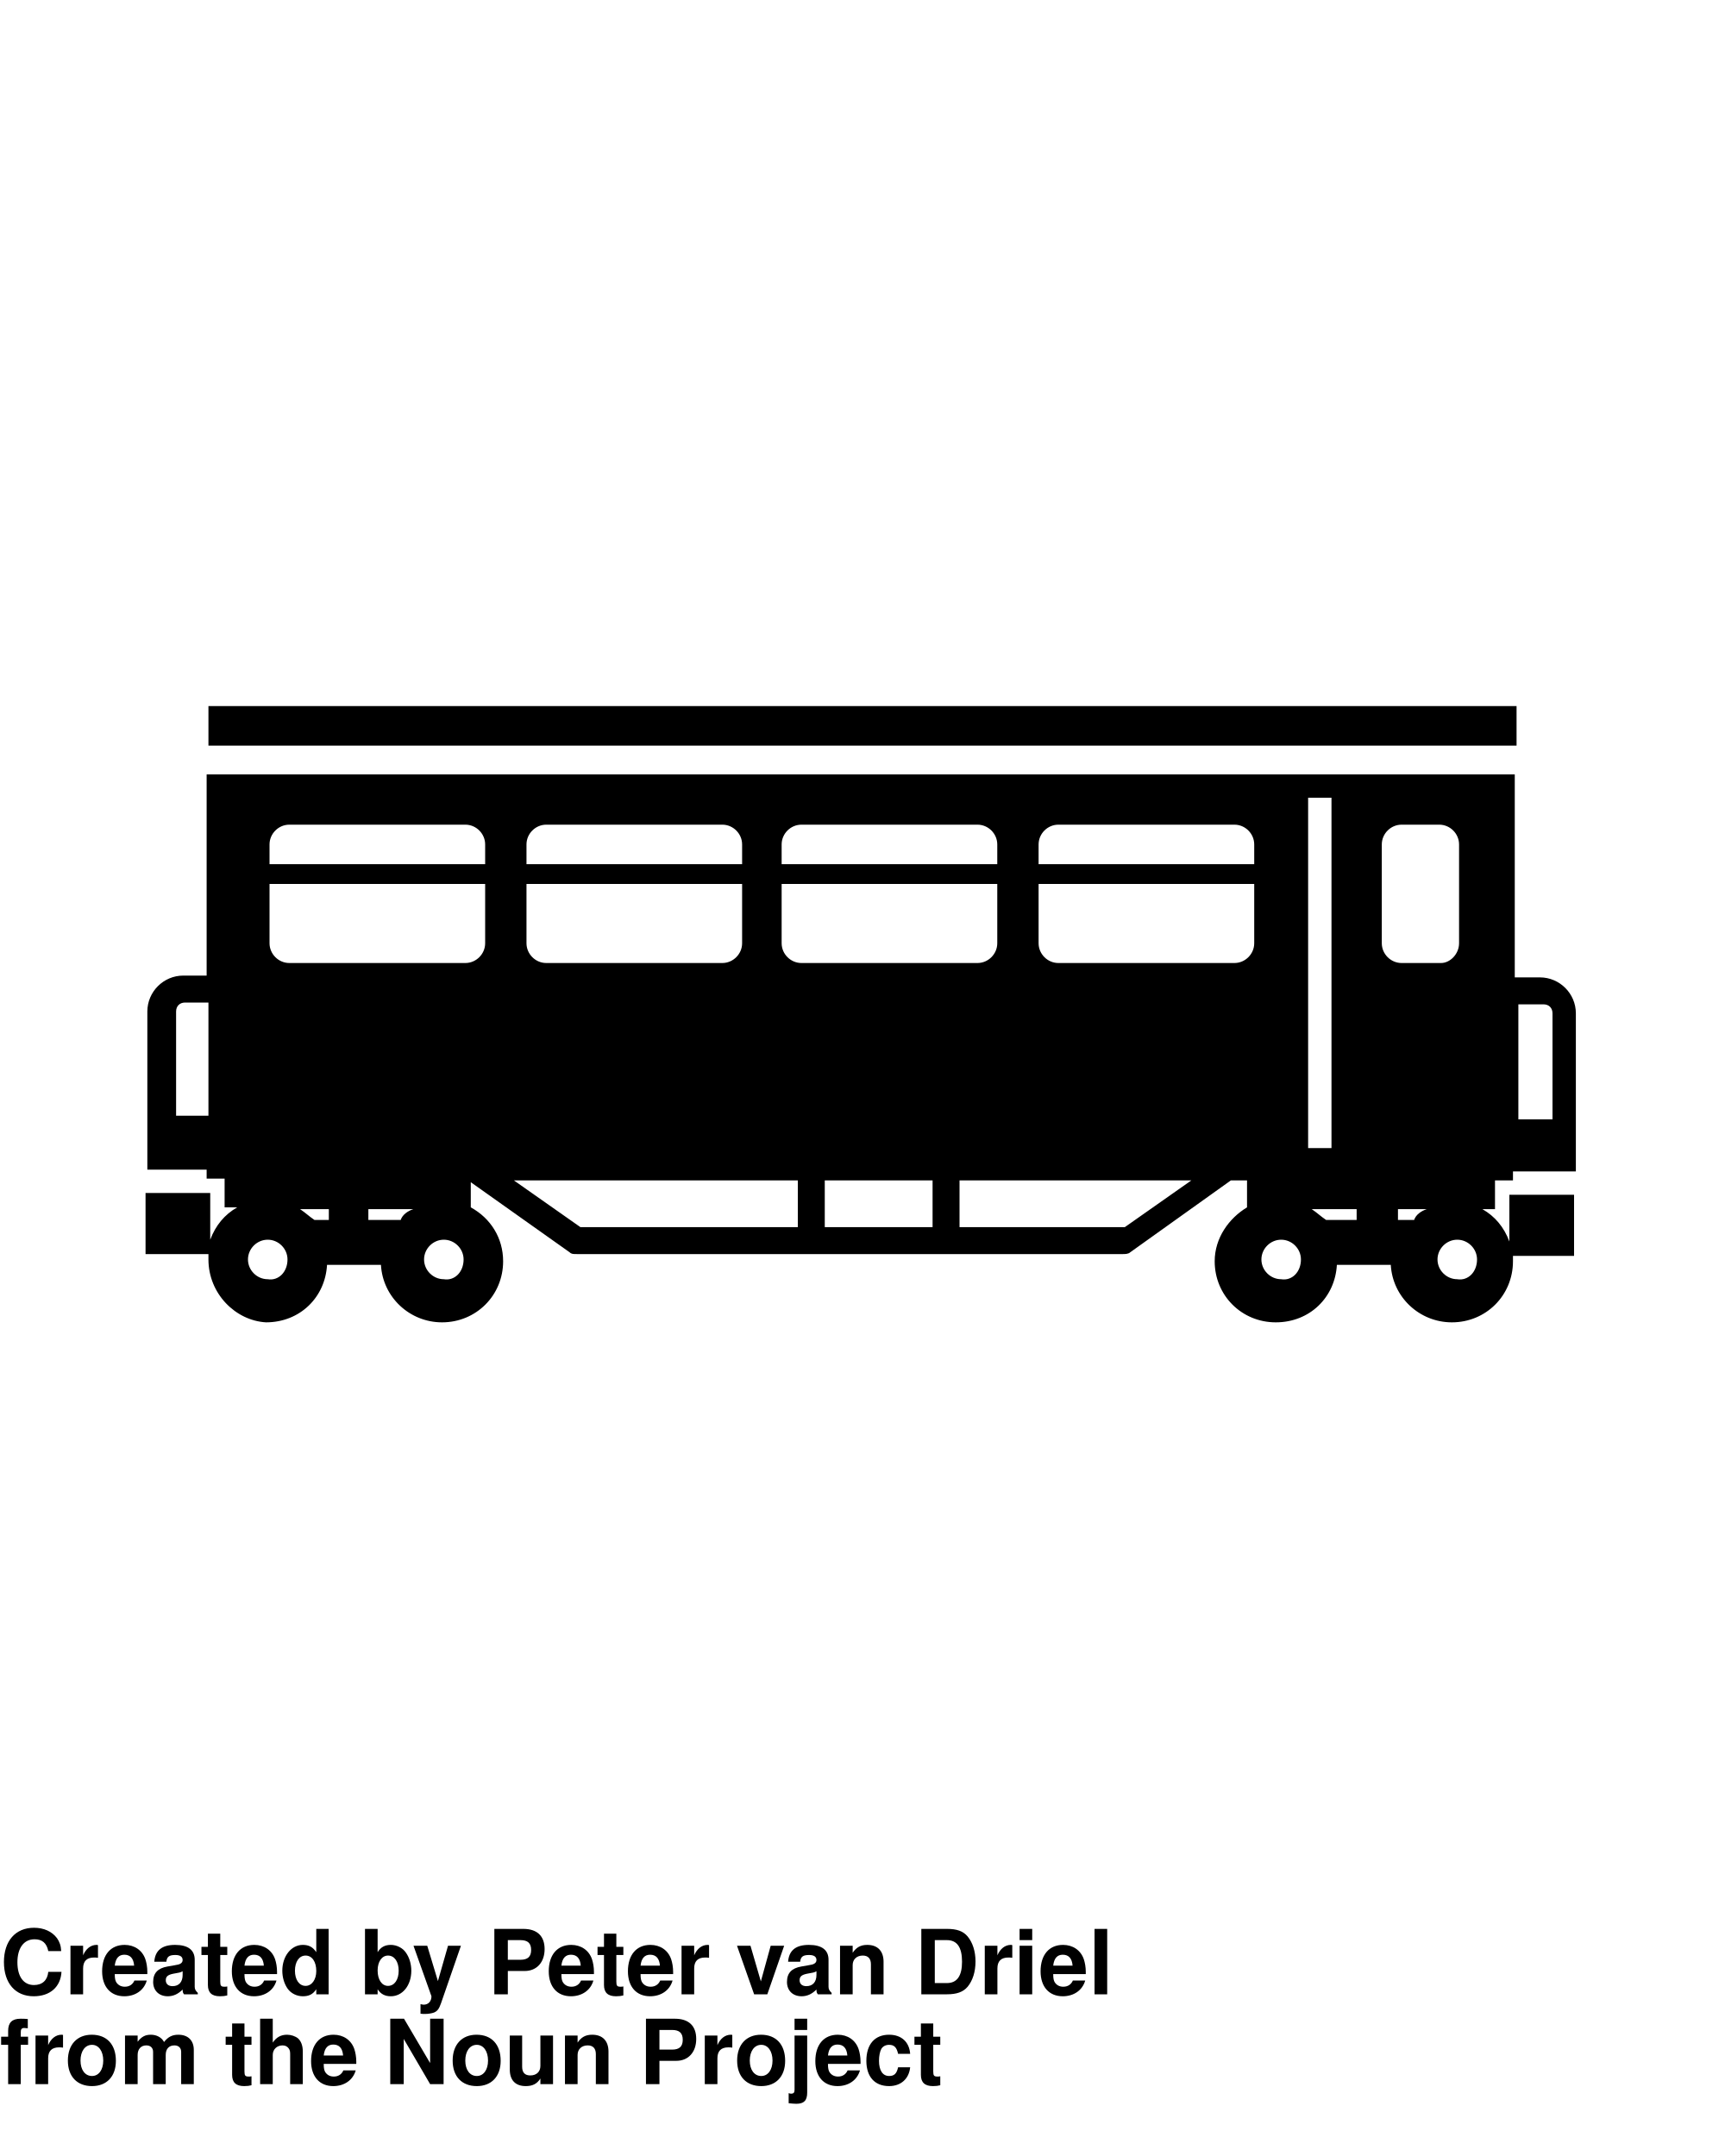
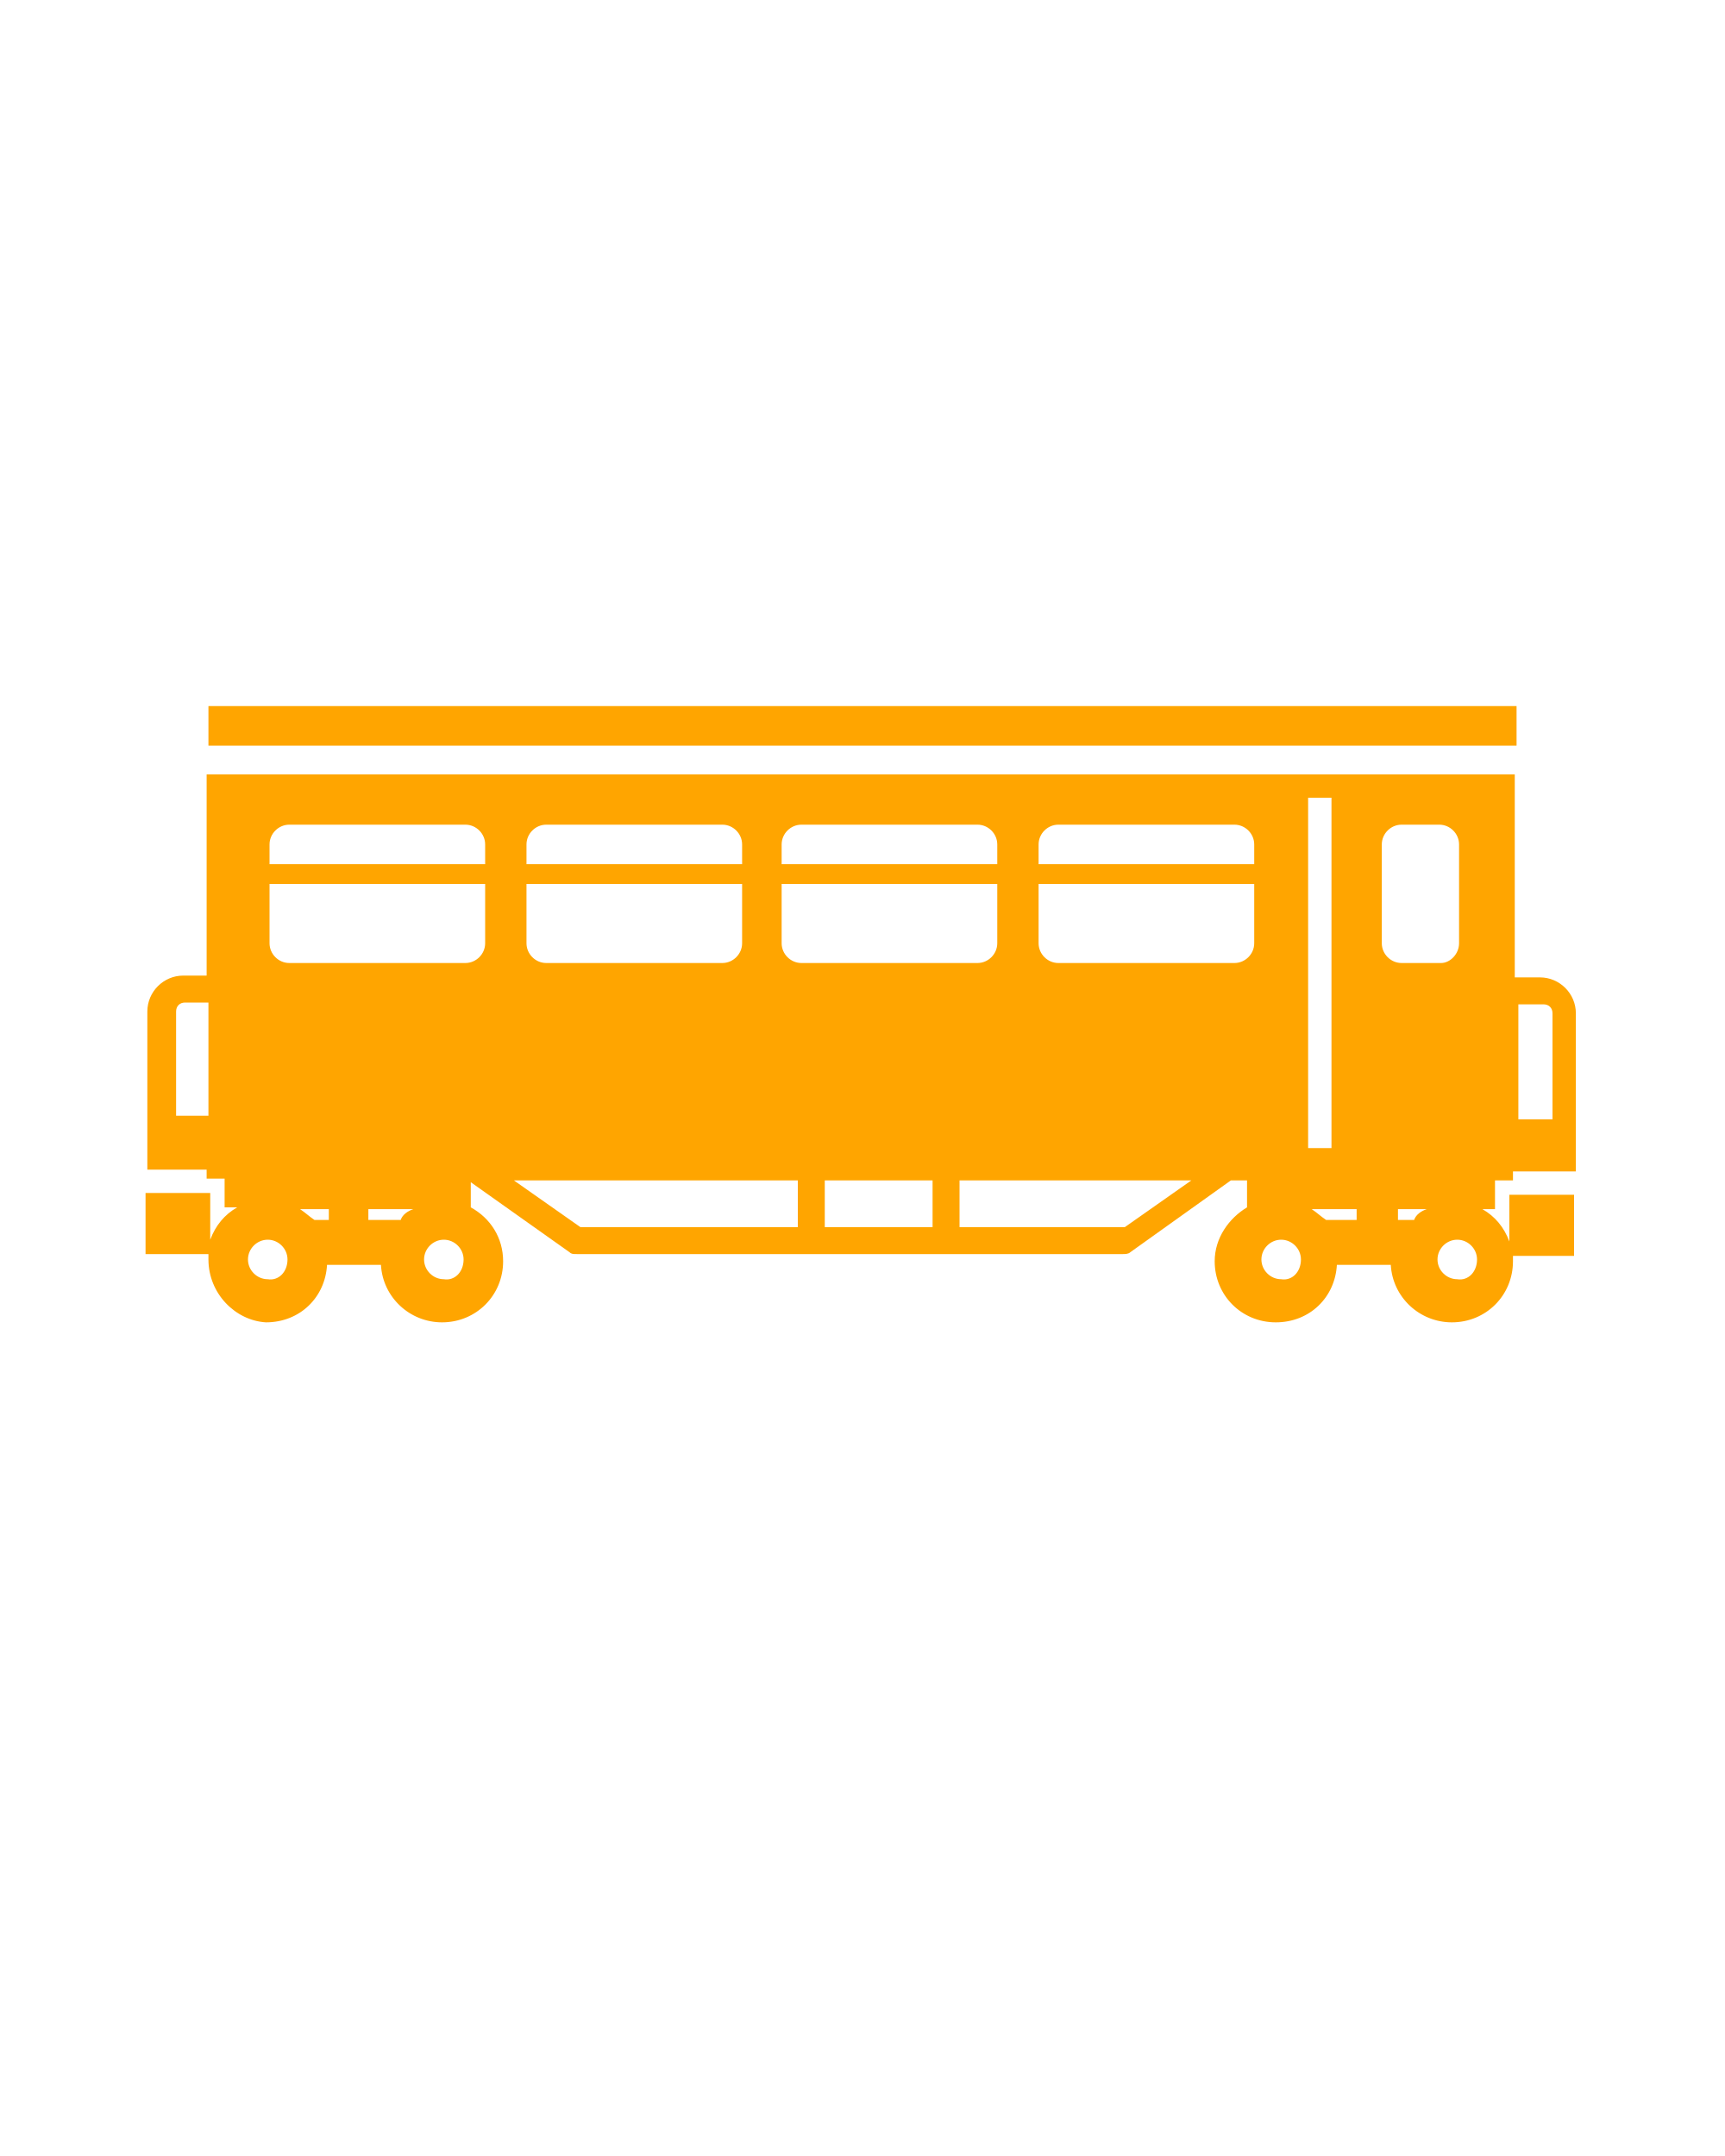
<svg xmlns="http://www.w3.org/2000/svg" version="1.1" x="0px" y="0px" viewBox="0 0 96 120" style="enable-background:new 0 0 96 96;" xml:space="preserve">
-   <path marker-start="none" marker-end="none" d="M11.6,70.1c0-0.1,0-0.2,0-0.3H8.1v-3.4h3.6l0,2.6c0.3-0.8,0.8-1.4,1.5-1.8h-0.7v-1.6  h-1l0-0.5H8.2v-8.8c0-1.1,0.9-2,2-2h1.3V43.1h72.8l0,11.3h1.4c1.1,0,2,0.9,2,2v8.8h-3.5v0.4h0v0.1h-1v1.6h-0.7  c0.7,0.4,1.2,1,1.5,1.8v-2.6h3.6v3.4h-3.4c0,0.1,0,0.2,0,0.3c0,1.9-1.5,3.4-3.4,3.4c-1.8,0-3.3-1.4-3.4-3.2h-3  c-0.1,1.8-1.5,3.2-3.4,3.2c-1.9,0-3.4-1.5-3.4-3.4c0-1.3,0.8-2.4,1.8-3v-1.5h-0.9l-5.6,4c-0.1,0.1-0.3,0.1-0.4,0.1H32.1  c-0.2,0-0.3,0-0.4-0.1l-5.5-3.9l0,1.4c1.1,0.6,1.8,1.7,1.8,3c0,1.9-1.5,3.4-3.4,3.4c-1.8,0-3.3-1.4-3.4-3.2h-3  c-0.1,1.8-1.5,3.2-3.4,3.2C13.1,73.5,11.6,72,11.6,70.1z M16,70.1c0-0.6-0.5-1.1-1.1-1.1c-0.6,0-1.1,0.5-1.1,1.1s0.5,1.1,1.1,1.1  C15.5,71.3,16,70.8,16,70.1z M25.8,70.1c0-0.6-0.5-1.1-1.1-1.1c-0.6,0-1.1,0.5-1.1,1.1s0.5,1.1,1.1,1.1  C25.3,71.3,25.8,70.8,25.8,70.1z M72.4,70.1c0-0.6-0.5-1.1-1.1-1.1c-0.6,0-1.1,0.5-1.1,1.1s0.5,1.1,1.1,1.1  C71.9,71.3,72.4,70.8,72.4,70.1z M82.2,70.1c0-0.6-0.5-1.1-1.1-1.1c-0.6,0-1.1,0.5-1.1,1.1s0.5,1.1,1.1,1.1  C81.7,71.3,82.2,70.8,82.2,70.1z M44.4,68.3v-2.6H28.6l3.7,2.6H44.4z M51.9,68.3v-2.6h-6v2.6H51.9z M62.6,68.3l3.7-2.6H53.4v2.6  H62.6z M18.3,67.9v-0.6h-1.6c0.3,0.2,0.5,0.4,0.8,0.6H18.3z M23,67.3h-2.5v0.6h1.8C22.4,67.6,22.7,67.4,23,67.3z M75.5,67.9v-0.6H73  c0.3,0.2,0.5,0.4,0.8,0.6H75.5z M79.4,67.3h-1.6v0.6h0.9C78.8,67.6,79.1,67.4,79.4,67.3z M74.1,63.9V44.4h-1.3v19.5H74.1z   M11.6,62.2v-6.4h-1.3c-0.3,0-0.5,0.2-0.5,0.5v5.8H11.6z M86.4,62.2v-5.8c0-0.3-0.2-0.5-0.5-0.5h-1.4v6.4H86.4z M27,52.5v-3.3H15  v3.3c0,0.6,0.5,1.1,1.1,1.1h9.8C26.5,53.6,27,53.1,27,52.5z M41.3,52.5v-3.3h-12v3.3c0,0.6,0.5,1.1,1.1,1.1h9.8  C40.8,53.6,41.3,53.1,41.3,52.5z M55.5,52.5v-3.3h-12v3.3c0,0.6,0.5,1.1,1.1,1.1h9.8C55,53.6,55.5,53.1,55.5,52.5z M69.8,52.5v-3.3  h-12v3.3c0,0.6,0.5,1.1,1.1,1.1h9.8C69.3,53.6,69.8,53.1,69.8,52.5z M81.2,52.5V47c0-0.6-0.5-1.1-1.1-1.1H78c-0.6,0-1.1,0.5-1.1,1.1  v5.5c0,0.6,0.5,1.1,1.1,1.1h2.2C80.7,53.6,81.2,53.1,81.2,52.5z M27,48.1V47c0-0.6-0.5-1.1-1.1-1.1h-9.8c-0.6,0-1.1,0.5-1.1,1.1v1.1  H27z M41.3,48.1V47c0-0.6-0.5-1.1-1.1-1.1h-9.8c-0.6,0-1.1,0.5-1.1,1.1v1.1H41.3z M55.5,48.1V47c0-0.6-0.5-1.1-1.1-1.1h-9.8  c-0.6,0-1.1,0.5-1.1,1.1v1.1H55.5z M69.8,48.1V47c0-0.6-0.5-1.1-1.1-1.1h-9.8c-0.6,0-1.1,0.5-1.1,1.1v1.1H69.8z M11.6,41.5l0-2.2  h72.8l0,2.2H11.6z" />
-   <text x="0" y="111" fill="#000000" font-size="5px" font-weight="bold" font-family="'Helvetica Neue', Helvetica, Arial-Unicode, Arial, Sans-serif">Created by Peter van Driel</text>
-   <text x="0" y="116" fill="#000000" font-size="5px" font-weight="bold" font-family="'Helvetica Neue', Helvetica, Arial-Unicode, Arial, Sans-serif">from the Noun Project</text>
+   <path fill="orange" marker-start="none" marker-end="none" d="M11.6,70.1c0-0.1,0-0.2,0-0.3H8.1v-3.4h3.6l0,2.6c0.3-0.8,0.8-1.4,1.5-1.8h-0.7v-1.6  h-1l0-0.5H8.2v-8.8c0-1.1,0.9-2,2-2h1.3V43.1h72.8l0,11.3h1.4c1.1,0,2,0.9,2,2v8.8h-3.5v0.4h0v0.1h-1v1.6h-0.7  c0.7,0.4,1.2,1,1.5,1.8v-2.6h3.6v3.4h-3.4c0,0.1,0,0.2,0,0.3c0,1.9-1.5,3.4-3.4,3.4c-1.8,0-3.3-1.4-3.4-3.2h-3  c-0.1,1.8-1.5,3.2-3.4,3.2c-1.9,0-3.4-1.5-3.4-3.4c0-1.3,0.8-2.4,1.8-3v-1.5h-0.9l-5.6,4c-0.1,0.1-0.3,0.1-0.4,0.1H32.1  c-0.2,0-0.3,0-0.4-0.1l-5.5-3.9l0,1.4c1.1,0.6,1.8,1.7,1.8,3c0,1.9-1.5,3.4-3.4,3.4c-1.8,0-3.3-1.4-3.4-3.2h-3  c-0.1,1.8-1.5,3.2-3.4,3.2C13.1,73.5,11.6,72,11.6,70.1z M16,70.1c0-0.6-0.5-1.1-1.1-1.1c-0.6,0-1.1,0.5-1.1,1.1s0.5,1.1,1.1,1.1  C15.5,71.3,16,70.8,16,70.1z M25.8,70.1c0-0.6-0.5-1.1-1.1-1.1c-0.6,0-1.1,0.5-1.1,1.1s0.5,1.1,1.1,1.1  C25.3,71.3,25.8,70.8,25.8,70.1z M72.4,70.1c0-0.6-0.5-1.1-1.1-1.1c-0.6,0-1.1,0.5-1.1,1.1s0.5,1.1,1.1,1.1  C71.9,71.3,72.4,70.8,72.4,70.1z M82.2,70.1c0-0.6-0.5-1.1-1.1-1.1c-0.6,0-1.1,0.5-1.1,1.1s0.5,1.1,1.1,1.1  C81.7,71.3,82.2,70.8,82.2,70.1z M44.4,68.3v-2.6H28.6l3.7,2.6H44.4z M51.9,68.3v-2.6h-6v2.6H51.9z M62.6,68.3l3.7-2.6H53.4v2.6  H62.6z M18.3,67.9v-0.6h-1.6c0.3,0.2,0.5,0.4,0.8,0.6H18.3z M23,67.3h-2.5v0.6h1.8C22.4,67.6,22.7,67.4,23,67.3z M75.5,67.9v-0.6H73  c0.3,0.2,0.5,0.4,0.8,0.6H75.5z M79.4,67.3h-1.6v0.6h0.9C78.8,67.6,79.1,67.4,79.4,67.3z M74.1,63.9V44.4h-1.3v19.5H74.1z   M11.6,62.2v-6.4h-1.3c-0.3,0-0.5,0.2-0.5,0.5v5.8H11.6z M86.4,62.2v-5.8c0-0.3-0.2-0.5-0.5-0.5h-1.4v6.4H86.4z M27,52.5v-3.3H15  v3.3c0,0.6,0.5,1.1,1.1,1.1h9.8C26.5,53.6,27,53.1,27,52.5z M41.3,52.5v-3.3h-12v3.3c0,0.6,0.5,1.1,1.1,1.1h9.8  C40.8,53.6,41.3,53.1,41.3,52.5z M55.5,52.5v-3.3h-12v3.3c0,0.6,0.5,1.1,1.1,1.1h9.8C55,53.6,55.5,53.1,55.5,52.5z M69.8,52.5v-3.3  h-12v3.3c0,0.6,0.5,1.1,1.1,1.1h9.8C69.3,53.6,69.8,53.1,69.8,52.5z M81.2,52.5V47c0-0.6-0.5-1.1-1.1-1.1H78c-0.6,0-1.1,0.5-1.1,1.1  v5.5c0,0.6,0.5,1.1,1.1,1.1h2.2C80.7,53.6,81.2,53.1,81.2,52.5z M27,48.1V47c0-0.6-0.5-1.1-1.1-1.1h-9.8c-0.6,0-1.1,0.5-1.1,1.1v1.1  H27z M41.3,48.1V47c0-0.6-0.5-1.1-1.1-1.1h-9.8c-0.6,0-1.1,0.5-1.1,1.1v1.1H41.3z M55.5,48.1V47c0-0.6-0.5-1.1-1.1-1.1h-9.8  c-0.6,0-1.1,0.5-1.1,1.1v1.1H55.5z M69.8,48.1V47c0-0.6-0.5-1.1-1.1-1.1h-9.8c-0.6,0-1.1,0.5-1.1,1.1v1.1H69.8z M11.6,41.5l0-2.2  h72.8l0,2.2H11.6z" />
</svg>
